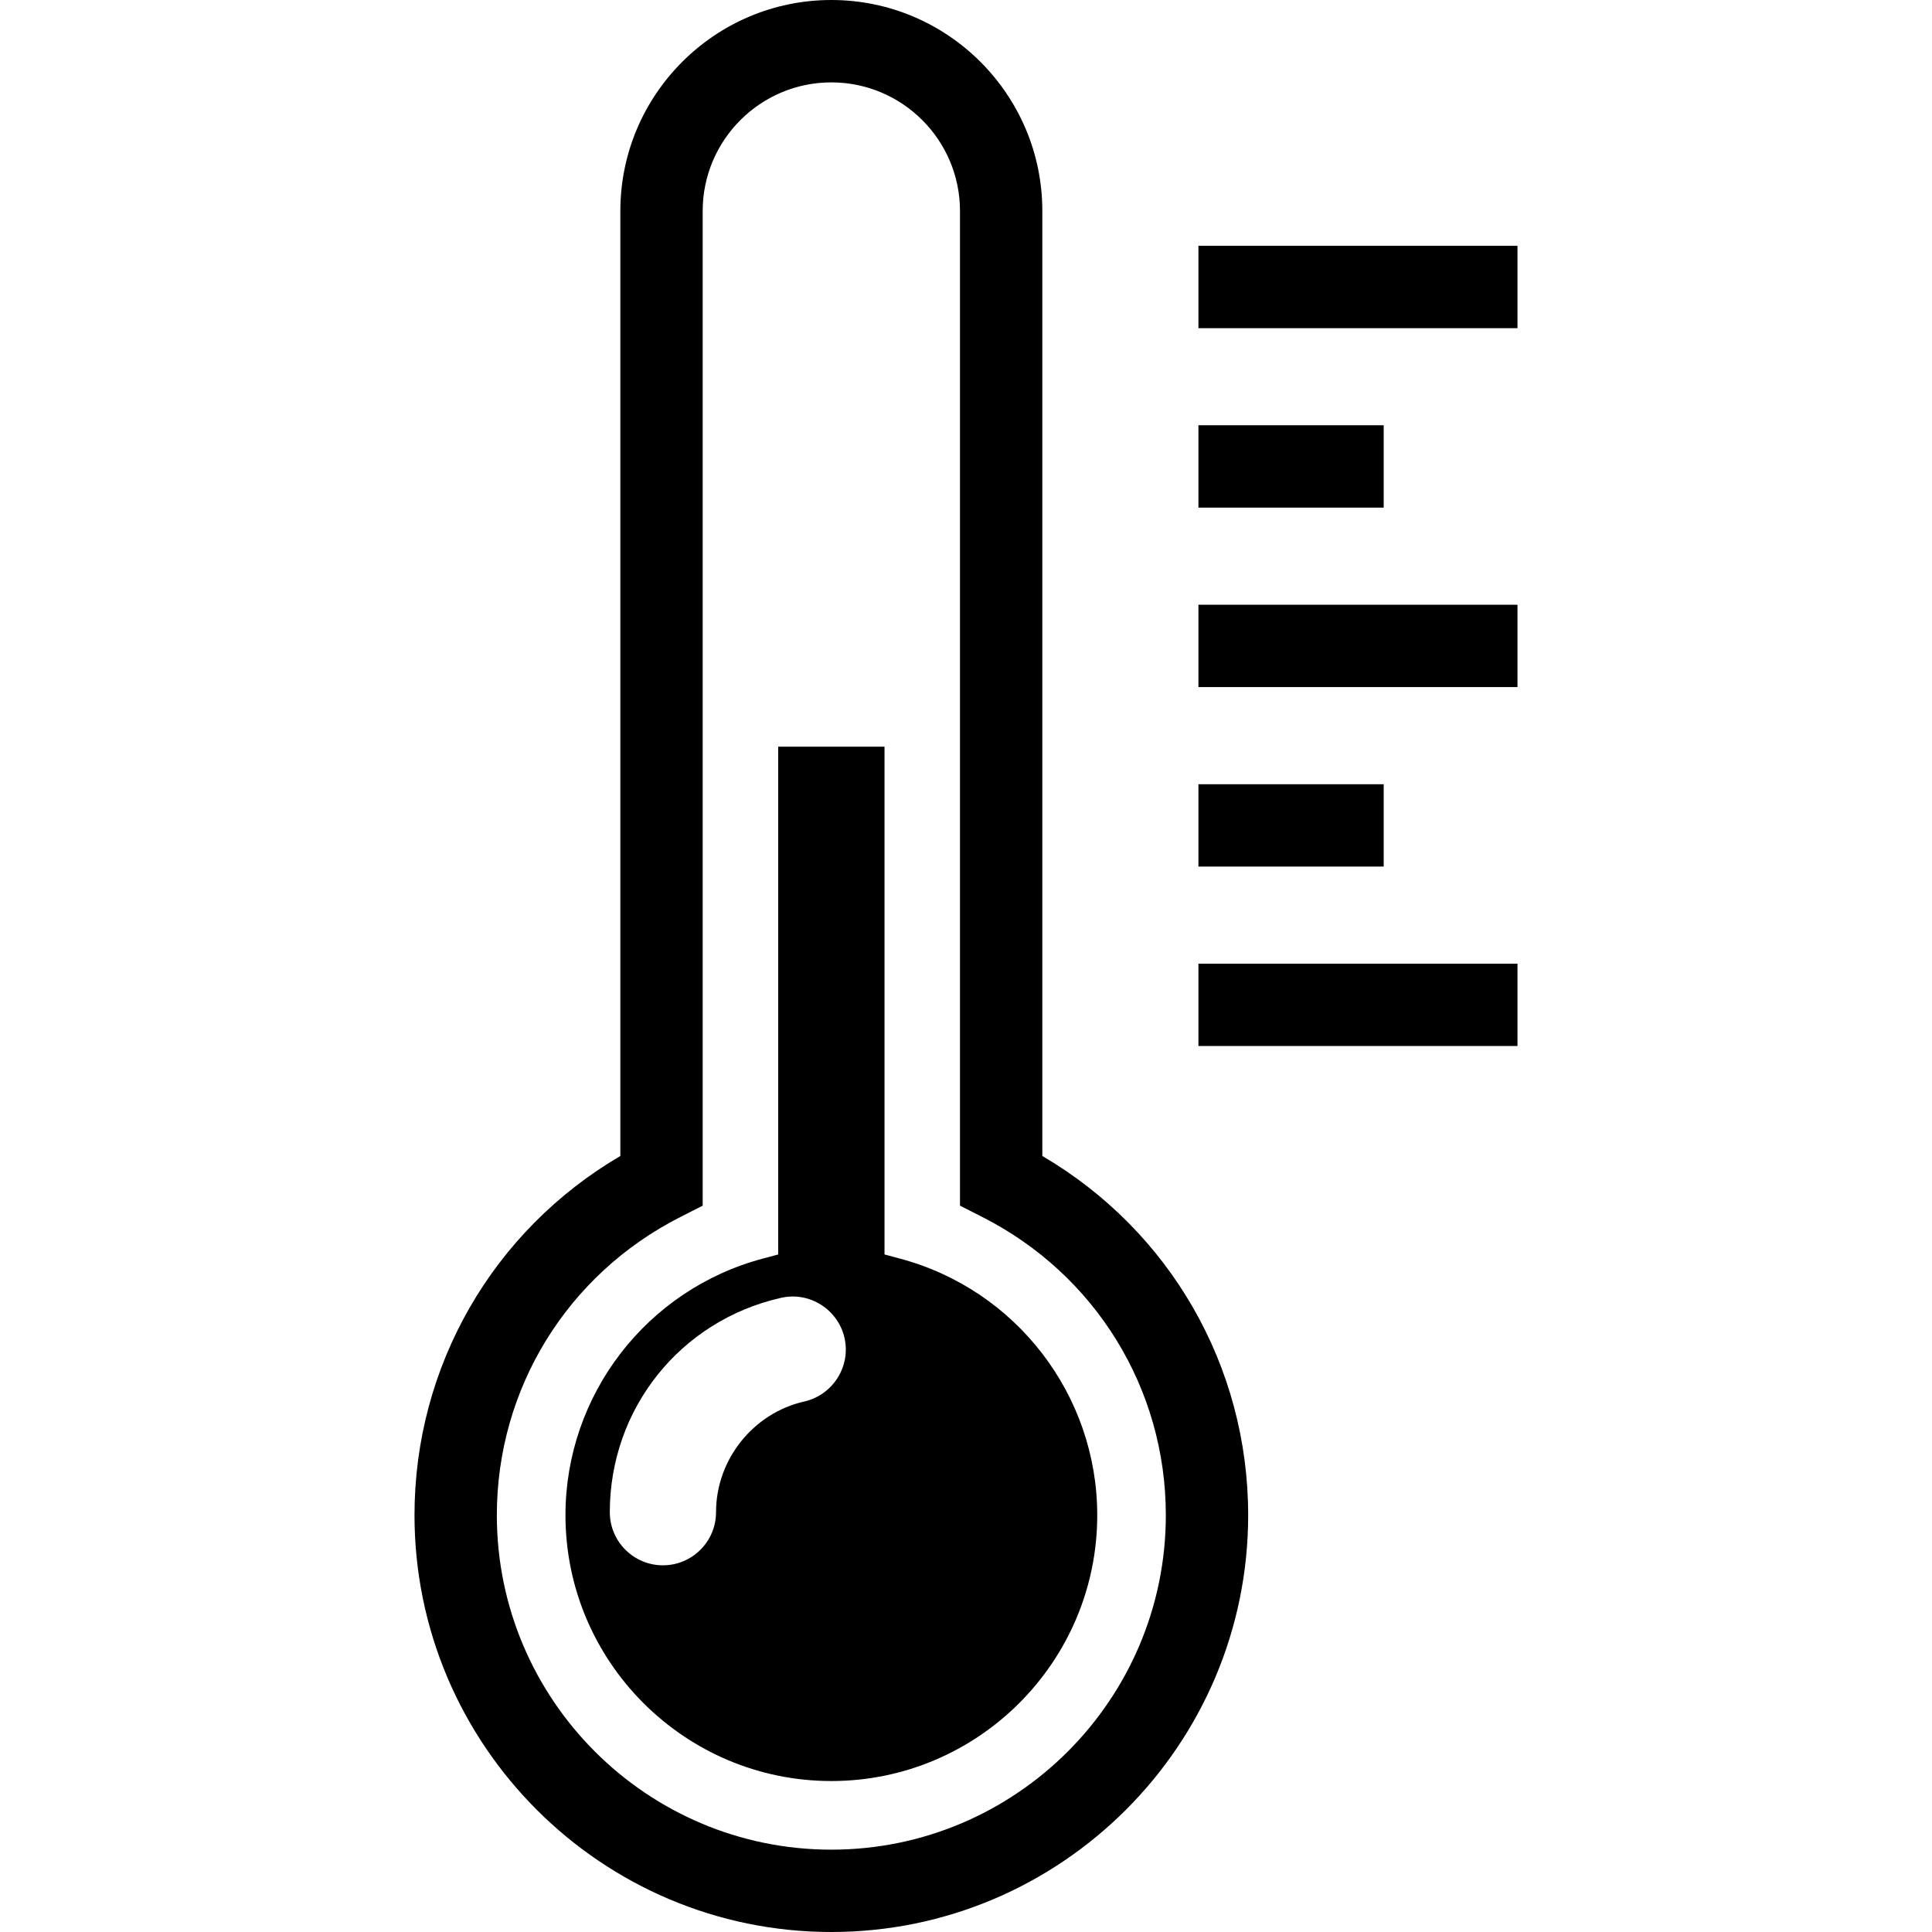
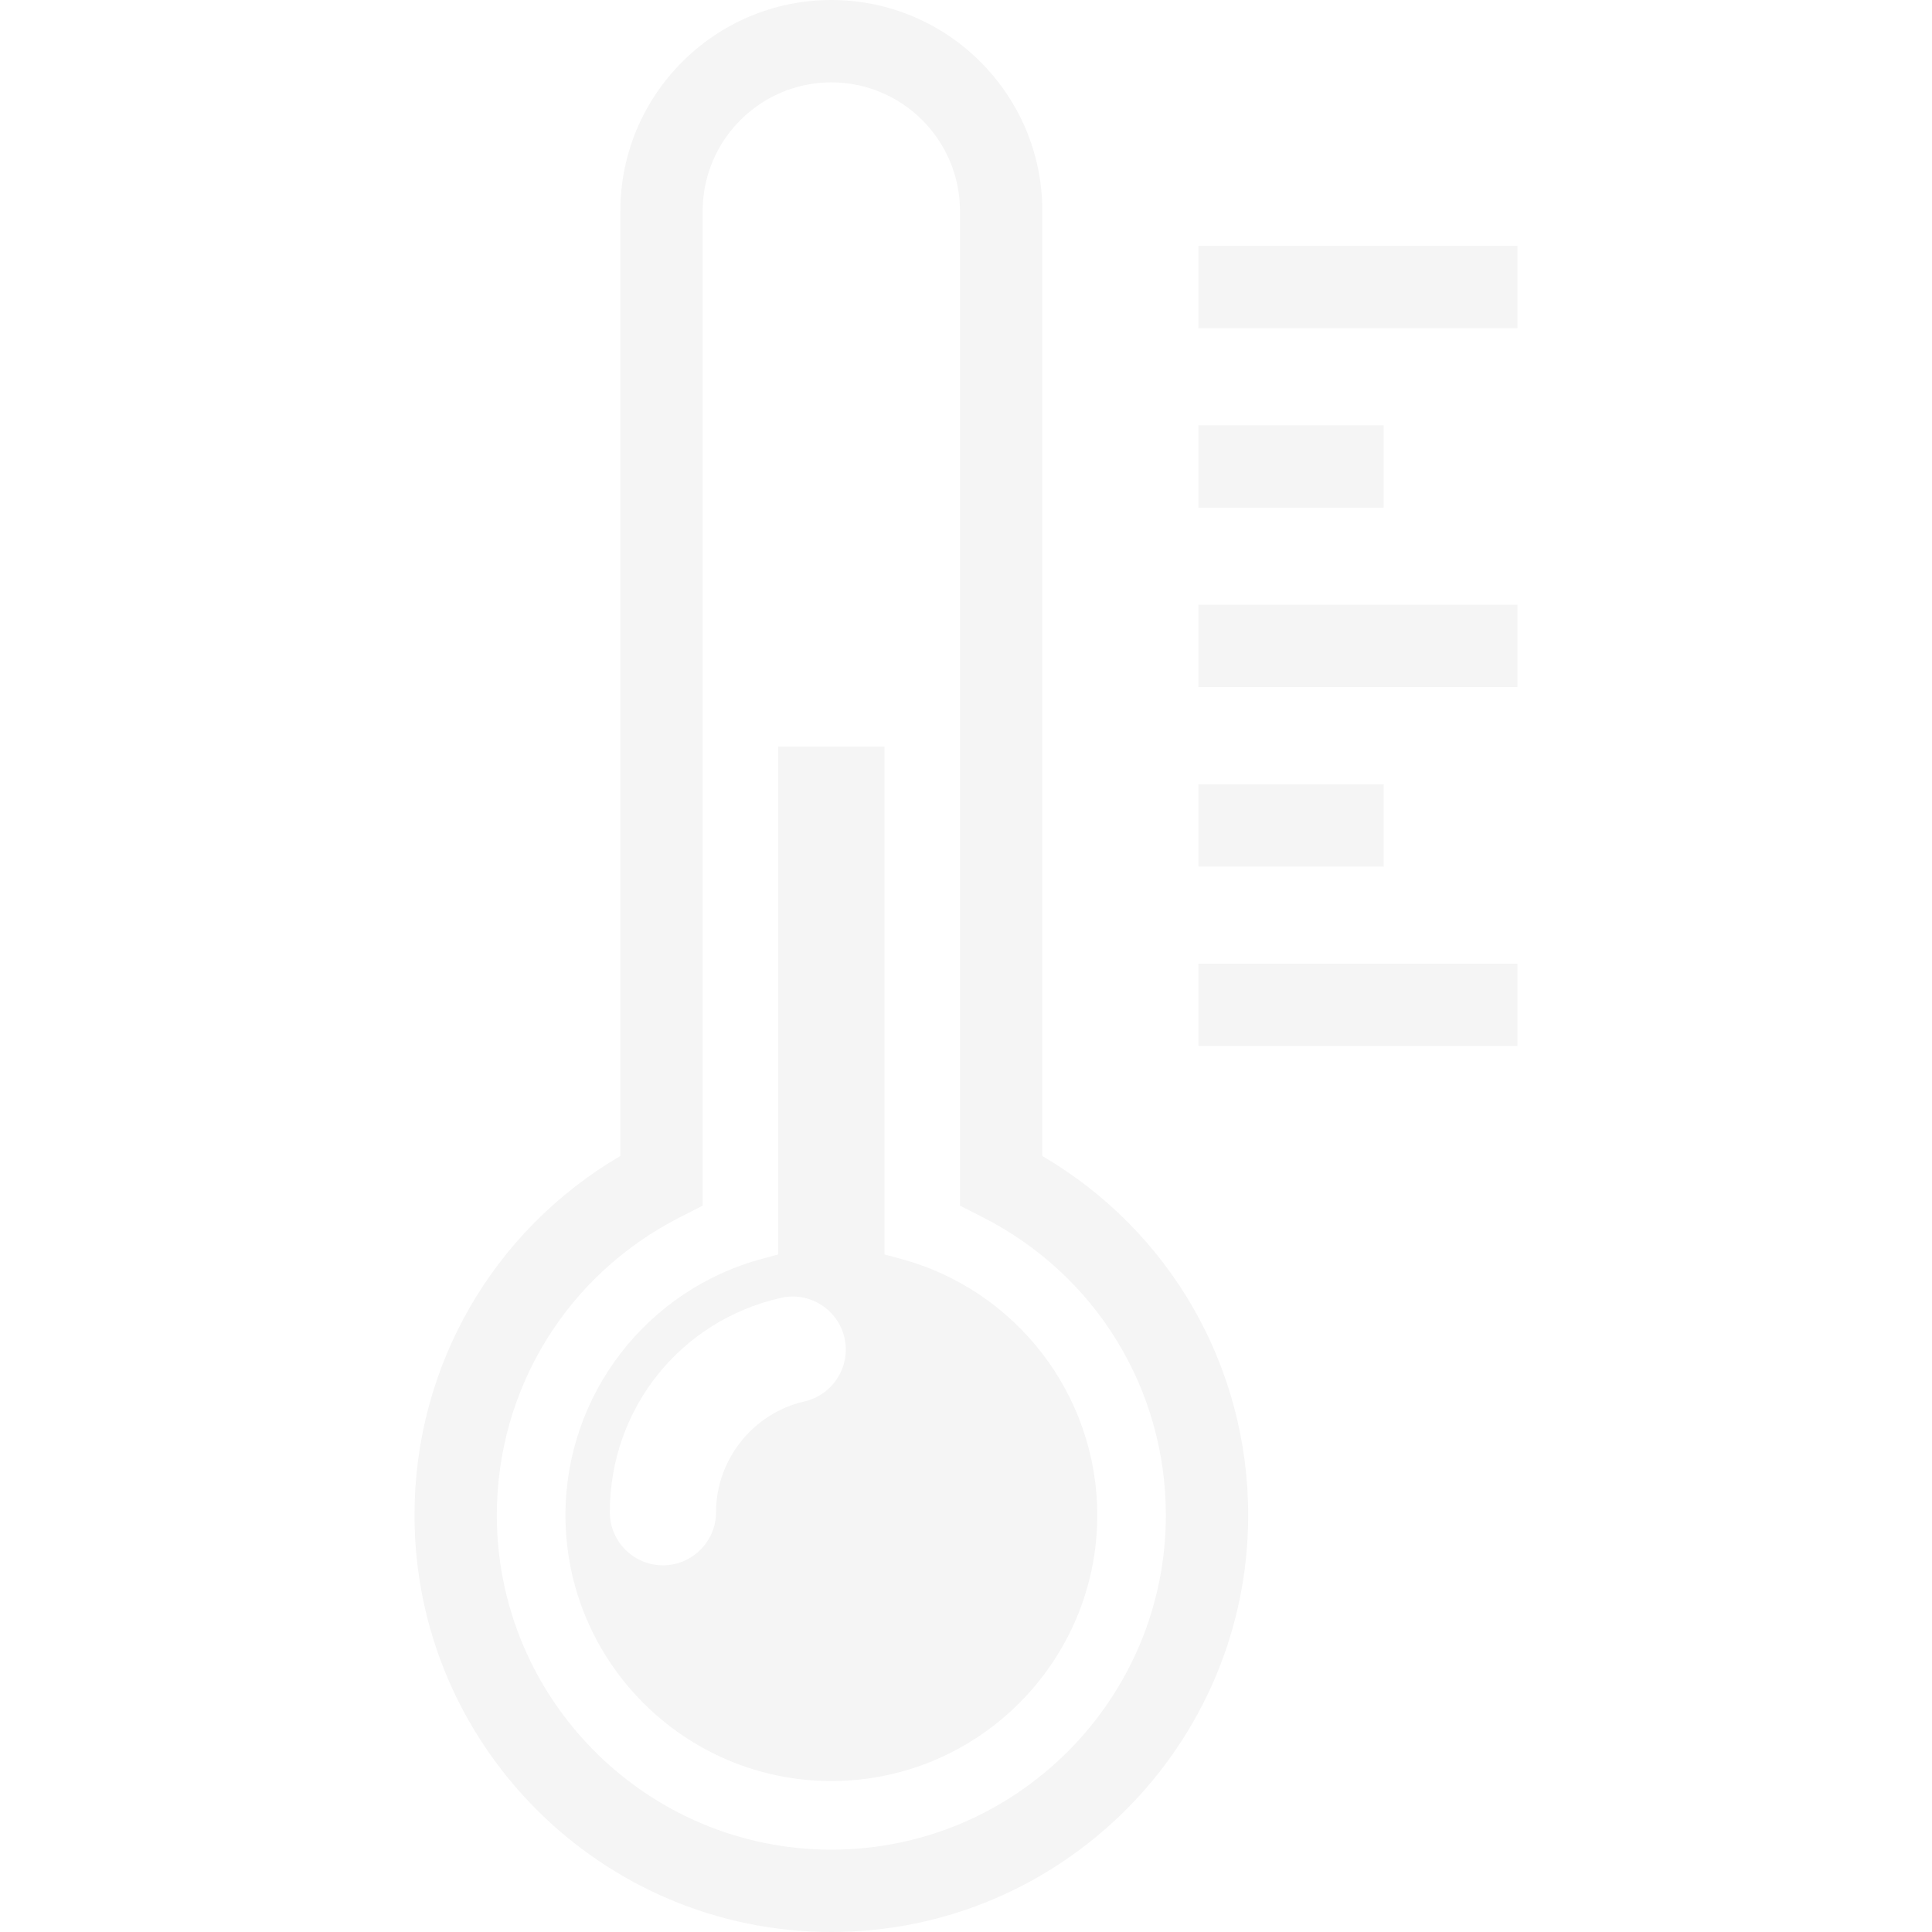
- <svg xmlns="http://www.w3.org/2000/svg" version="1.1" id="Capa_1" x="0px" y="0px" viewBox="0 0 301.605 301.605" style="enable-background:new 0 0 301.605 301.605;" xml:space="preserve">
-   <g>
-     <path d="M236.896,38.375v12.854h-49.808V38.375H236.896z M216.009,66.389h-28.921v12.854h28.921V66.389z M187.088,107.257h49.808   V94.404h-49.808V107.257z M216.009,122.425h-28.921v12.854h28.921V122.425z M187.088,163.293h49.808v-12.854h-49.808V163.293z    M194.852,236.533c0,35.881-29.191,65.072-65.072,65.072s-65.072-29.191-65.072-65.072c0-23.252,12.211-44.384,32.134-56.074   V32.938C96.843,14.775,111.618,0,129.78,0s32.938,14.775,32.938,32.938v147.522C182.641,192.137,194.852,213.275,194.852,236.533z    M181.998,236.533c0-19.73-10.964-37.565-28.619-46.53l-3.515-1.787V32.944c0-11.08-9.01-20.084-20.084-20.084   c-11.073,0-20.084,9.004-20.084,20.084v155.272l-3.515,1.787c-17.655,8.972-28.619,26.806-28.619,46.53   c0,28.792,23.426,52.218,52.218,52.218S181.998,265.325,181.998,236.533z M171.291,236.533c0,22.886-18.619,41.505-41.511,41.505   c-22.886,0-41.505-18.619-41.505-41.505c0-18.76,12.674-35.232,30.823-40.058l2.384-0.636v-79.275h16.601v79.269l2.384,0.643   C158.624,201.301,171.291,217.78,171.291,236.533z M131.837,208.866c-0.99-4.396-5.411-7.288-9.917-6.26   c-15.733,3.56-26.723,17.32-26.723,33.465c0,4.569,3.721,8.291,8.291,8.291s8.291-3.721,8.291-8.291   c0-8.207,5.797-15.482,13.798-17.288C130.024,217.76,132.839,213.313,131.837,208.866z" />
-   </g>
-   <g>
- </g>
-   <g>
- </g>
-   <g>
- </g>
-   <g>
- </g>
-   <g>
- </g>
-   <g>
- </g>
-   <g>
- </g>
-   <g>
- </g>
-   <g>
- </g>
-   <g>
- </g>
-   <g>
- </g>
-   <g>
- </g>
-   <g>
- </g>
-   <g>
- </g>
-   <g>
- </g>
+ <svg xmlns="http://www.w3.org/2000/svg" width="50" height="50" viewBox="0 0 50 50" fill="none">
+   <path d="M39.273 6.362V8.493H31.015V6.362H39.273ZM35.81 11.006H31.015V13.137H35.81V11.006ZM31.015 17.781H39.273V15.65H31.015V17.781ZM35.81 20.296H31.015V22.427H35.81V20.296ZM31.015 27.071H39.273V24.94H31.015V27.071ZM32.303 39.212C32.303 45.161 27.463 50 21.515 50C15.567 50 10.727 45.161 10.727 39.212C10.727 35.358 12.752 31.854 16.055 29.916V5.46C16.055 2.449 18.504 0 21.515 0C24.526 0 26.975 2.449 26.975 5.46V29.917C30.278 31.852 32.303 35.357 32.303 39.212ZM30.172 39.212C30.172 35.941 28.354 32.985 25.427 31.499L24.844 31.202V5.461C24.844 3.625 23.351 2.132 21.515 2.132C19.679 2.132 18.185 3.625 18.185 5.461V31.202L17.603 31.499C14.676 32.986 12.858 35.943 12.858 39.212C12.858 43.986 16.742 47.869 21.515 47.869C26.288 47.869 30.172 43.986 30.172 39.212ZM28.397 39.212C28.397 43.006 25.31 46.093 21.515 46.093C17.721 46.093 14.634 43.006 14.634 39.212C14.634 36.102 16.735 33.372 19.744 32.572L20.139 32.466V19.324H22.891V32.465L23.287 32.572C26.297 33.372 28.397 36.103 28.397 39.212ZM21.856 34.626C21.692 33.897 20.959 33.417 20.212 33.588C17.604 34.178 15.782 36.459 15.782 39.136C15.782 39.893 16.399 40.51 17.156 40.51C17.914 40.51 18.531 39.893 18.531 39.136C18.531 37.775 19.492 36.569 20.818 36.27C21.555 36.1 22.022 35.363 21.856 34.626Z" fill="#F5F5F5" />
</svg>
